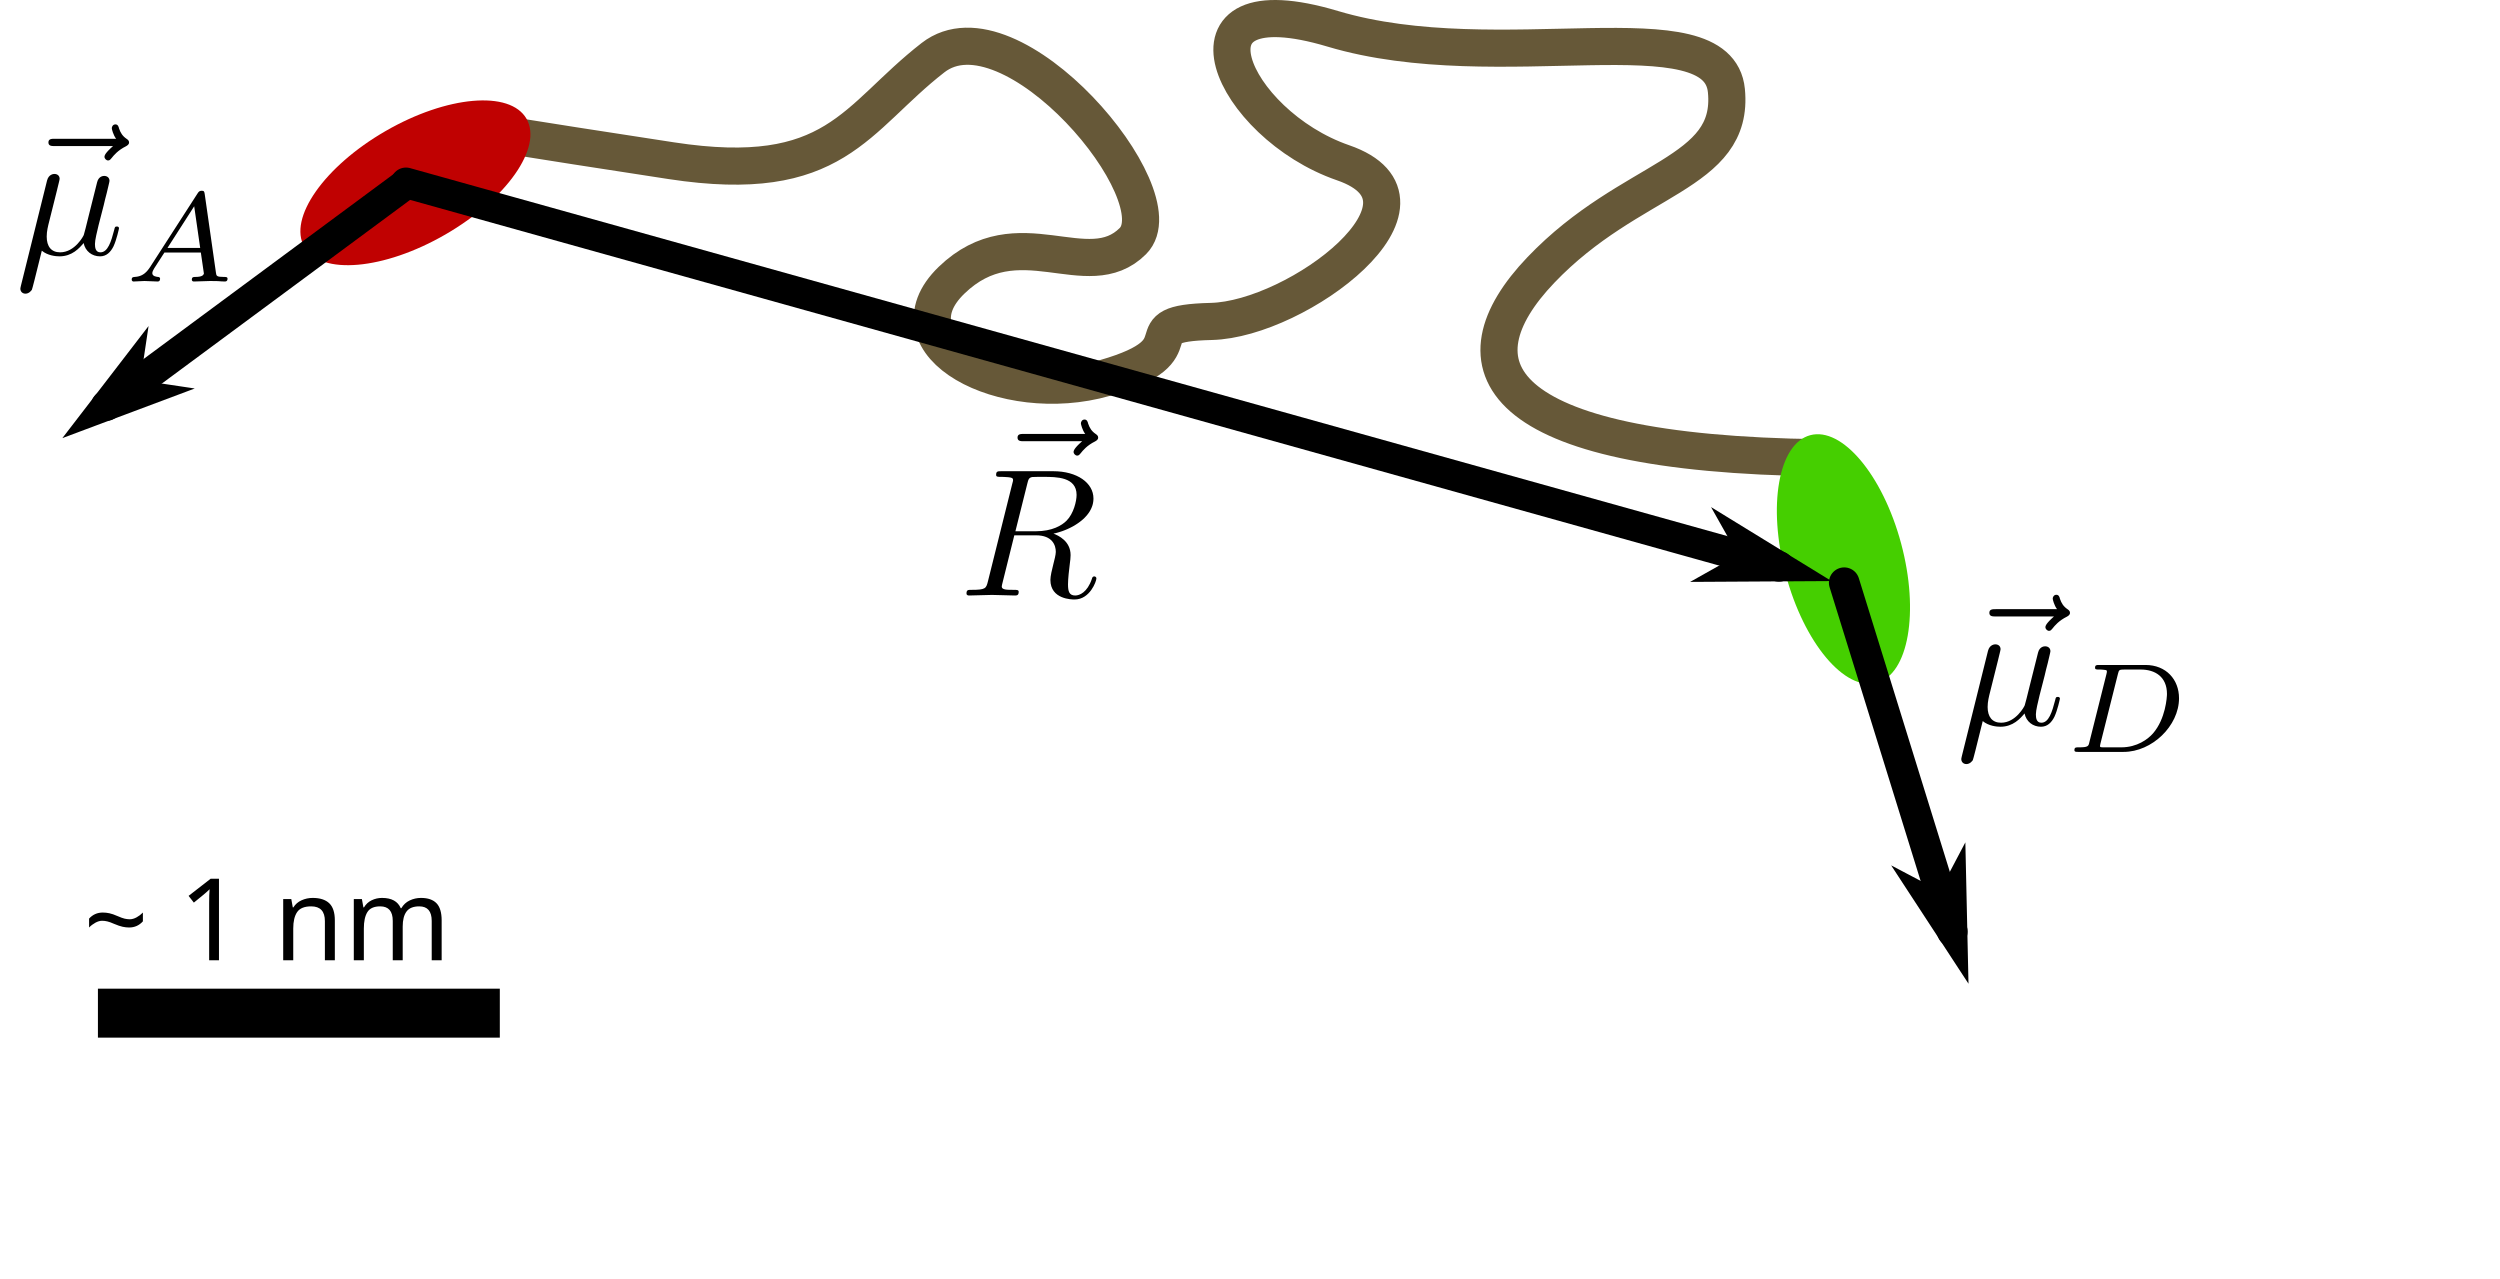
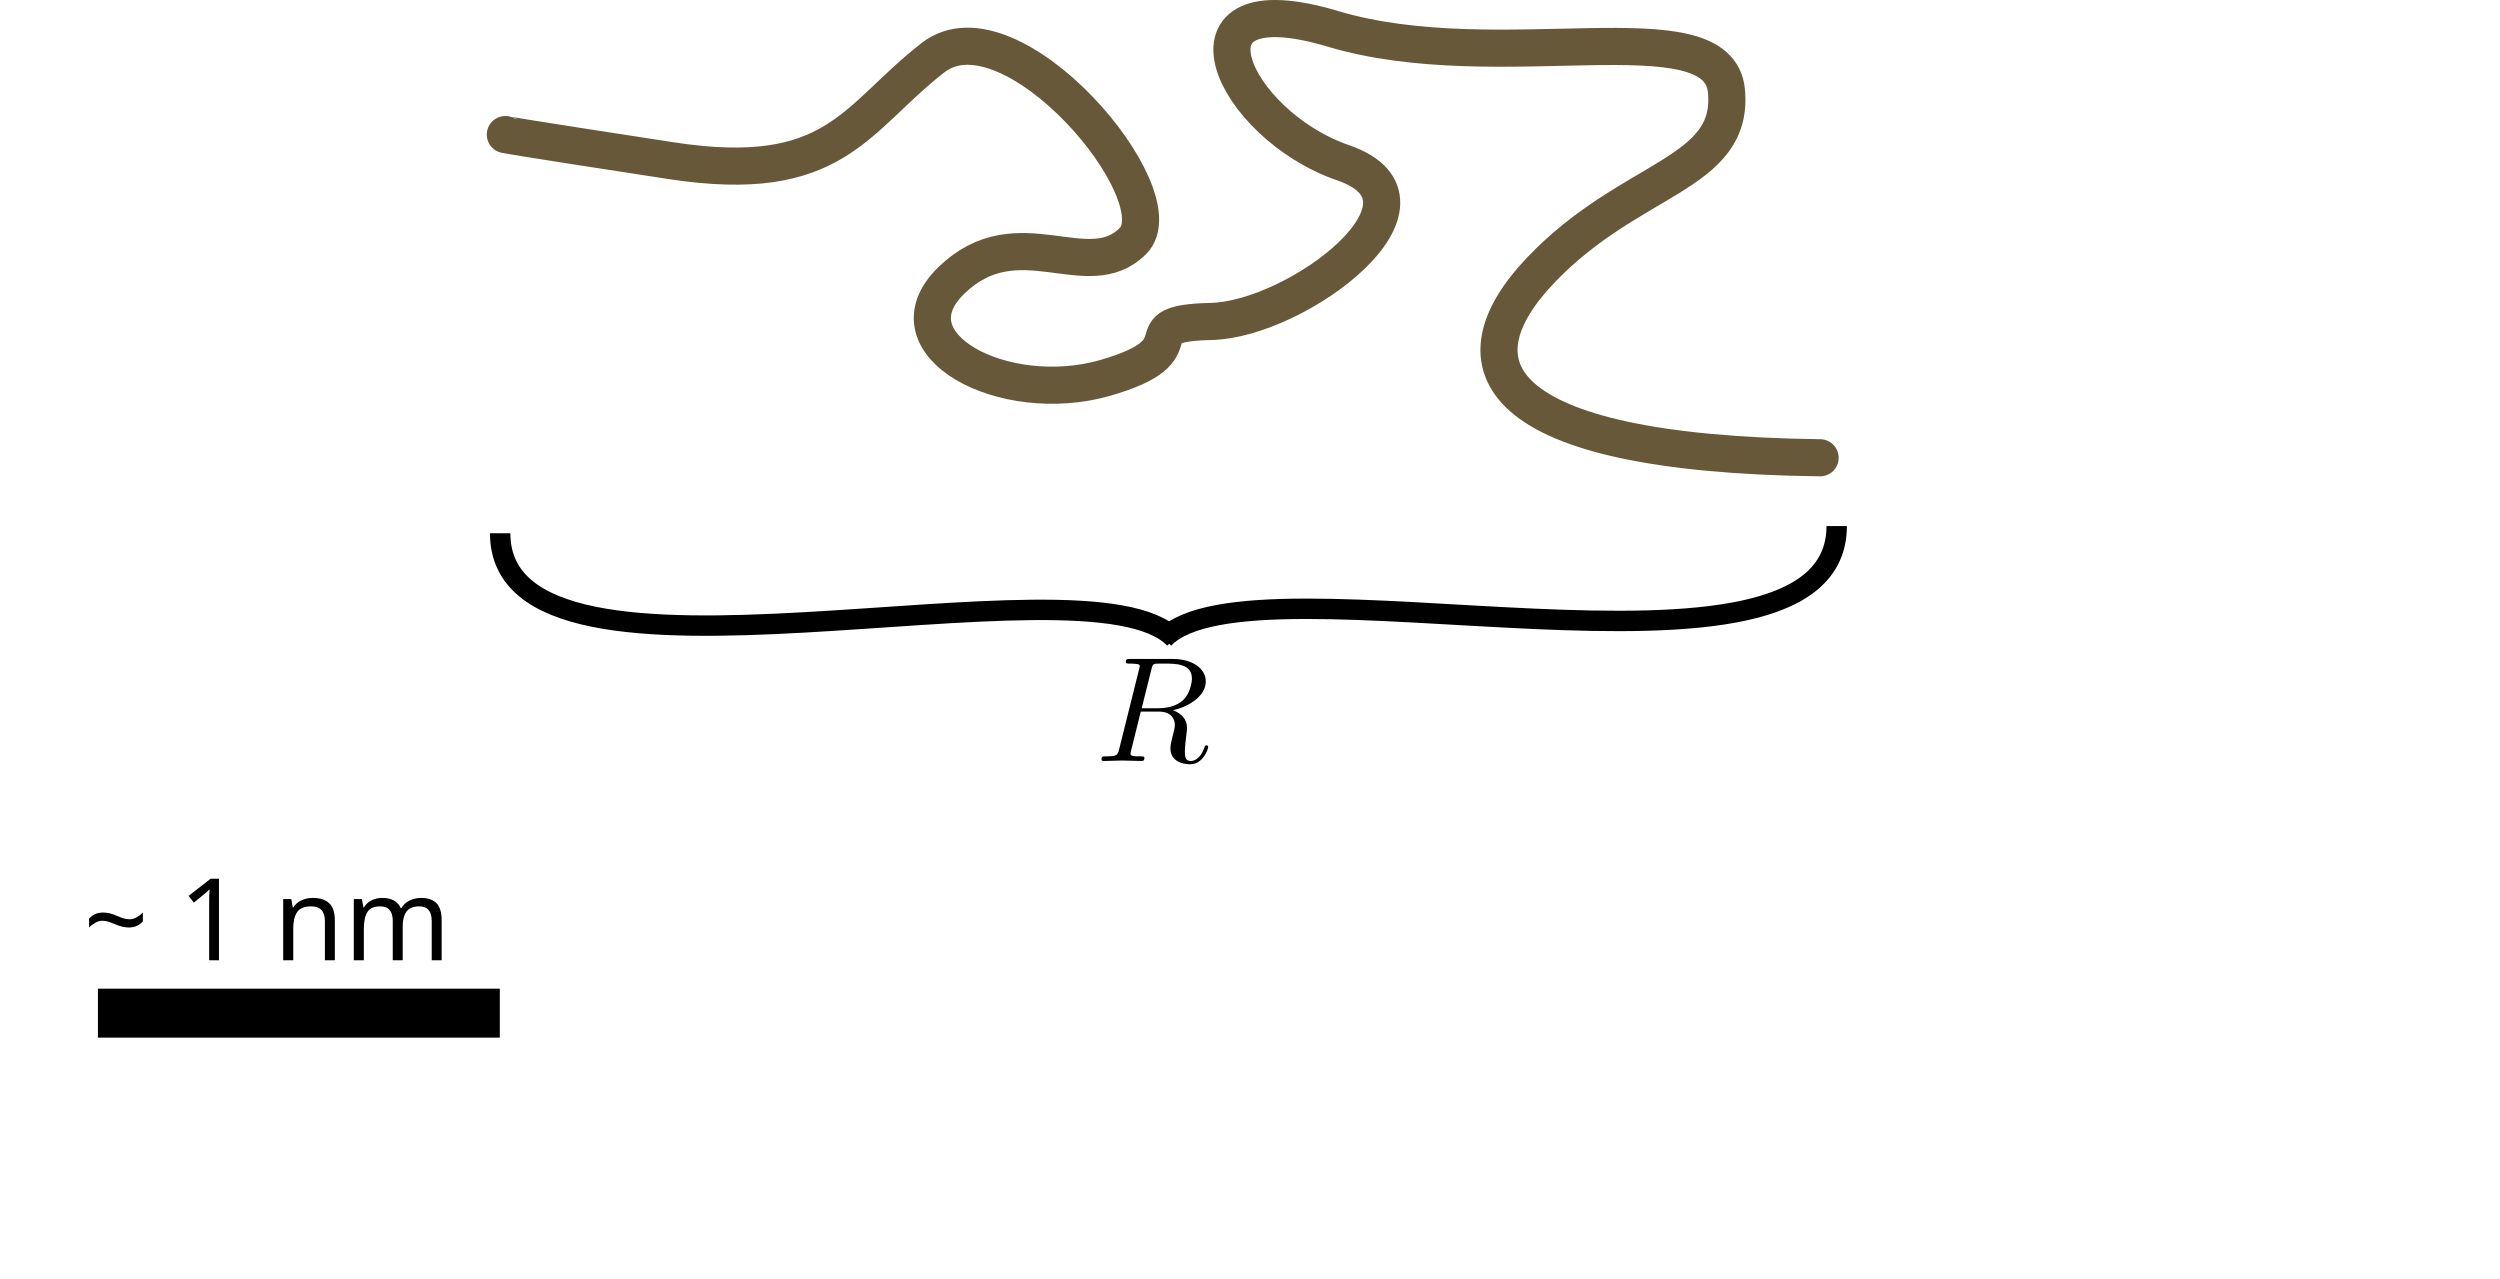
<svg xmlns="http://www.w3.org/2000/svg" width="1225.461" height="626.631" id="svg4258" version="1.1">
  <defs id="defs4260">
    <marker orient="auto" refY="0" refX="0" id="Arrow1Send" style="overflow:visible">
      <path id="path3798" d="M 0,0 5,-5 -12.5,0 5,5 0,0 z" style="fill-rule:evenodd;stroke:#000000;stroke-width:1pt" transform="matrix(-0.2,0,0,-0.2,-1.2,0)" />
    </marker>
    <marker orient="auto" refY="0" refX="0" id="Arrow1Lend" style="overflow:visible">
      <path id="path3786" d="M 0,0 5,-5 -12.5,0 5,5 0,0 z" style="fill-rule:evenodd;stroke:#000000;stroke-width:1pt" transform="matrix(-0.8,0,0,-0.8,-10,0)" />
    </marker>
    <marker style="overflow:visible" id="Arrow1Mend" refX="0" refY="0" orient="auto">
      <path transform="matrix(-0.4,0,0,-0.4,-4,0)" style="fill-rule:evenodd;stroke:#000000;stroke-width:1pt;marker-start:none" d="M 0,0 5,-5 -12.5,0 5,5 0,0 z" id="path6838" />
    </marker>
  </defs>
  <g style="display:inline" id="layer1" transform="translate(185.625,-155.3231)">
    <path style="fill:none;stroke:#665838;stroke-width:18.2;stroke-linecap:round;stroke-linejoin:miter;stroke-miterlimit:4;stroke-opacity:1;stroke-dasharray:none" d="m 62.087,221.288 c 0,0 0.767,0.463 81.344,12.81 80.577,12.347 90.001,-20.76 128.289,-50.508 38.288,-29.748 120.225,67.63 97.985,89.904 -22.24,22.274 -56.388,-12.235 -88.893,19.193 -32.505,31.428 25.655,62.066 75.152,47.924 49.497,-14.142 9.701,-26.711 52.127,-27.721 42.426,-1.01 119.272,-58.93 64.65,-77.782 -54.622,-18.851 -86.58,-90.029 -5.051,-65.66 81.529,24.369 188.899,-11.112 192.939,30.305 4.041,41.416 -46.739,41.665 -90.914,87.883 -44.175,46.218 -25.219,90.079 136.843,92.08" id="path4266" />
  </g>
-   <g transform="translate(4e-6,1.700115e-5)" style="display:none" id="layer7">
-     <g transform="translate(12,0)" id="g7919">
+   <g transform="translate(4e-6,1.700115e-5)" style="display:inline" id="layer7">
+     <g transform="translate(38,0)" id="g7919">
      <path id="path5209" d="M 537.755,313.032 C 494.72,267.882 207.182,354.202 207.182,261.413" style="fill:none;stroke:#000000;stroke-width:10;stroke-linecap:butt;stroke-linejoin:miter;stroke-miterlimit:4;stroke-opacity:1;stroke-dasharray:none" />
      <path style="fill:none;stroke:#000000;stroke-width:10;stroke-linecap:butt;stroke-linejoin:miter;stroke-miterlimit:4;stroke-opacity:1;stroke-dasharray:none" d="m 532.451,313.032 c 43.034,-45.15 329.865,37.634 329.865,-55.154" id="path5211" />
    </g>
-     <g id="g3048" transform="matrix(2.113268,0,0,2.113268,-22.6045,-788.4742)">
+     <g id="g3048" transform="matrix(2.113268,0,0,2.113268,5.3955,-786.4742)">
      <g word-spacing="normal" letter-spacing="normal" font-size-adjust="none" font-stretch="normal" font-weight="normal" font-variant="normal" font-style="normal" stroke-miterlimit="10.433" xml:space="preserve" transform="matrix(0.6955803,0,0,-0.6955803,-65.32372,831.2229)" id="g3050" style="font-style:normal;font-variant:normal;font-weight:normal;font-stretch:normal;letter-spacing:normal;word-spacing:normal;text-anchor:start;fill:none;stroke:#000000;stroke-linecap:butt;stroke-linejoin:miter;stroke-miterlimit:10.433;stroke-opacity:1;stroke-dasharray:none;stroke-dashoffset:0">
        <path id="path3052" d="m 481.38,423.14 0.47,0.11 0.48,0.12 0.48,0.14 0.48,0.15 0.49,0.16 0.48,0.18 0.48,0.19 0.47,0.2 0.47,0.22 0.47,0.23 0.46,0.24 0.45,0.25 0.43,0.27 0.43,0.28 0.42,0.29 0.4,0.3 0.39,0.31 0.37,0.32 0.36,0.34 0.33,0.35 0.32,0.35 0.29,0.37 0.28,0.38 0.25,0.39 0.22,0.4 0.2,0.41 0.17,0.42 0.15,0.43 0.11,0.44 0.08,0.45 0.05,0.46 0.02,0.47 c 0,4.28 -4.48,7.47 -11,7.47 h -14.2 c -1,0 -1.45,0 -1.45,-1 0,-0.55 0.45,-0.55 1.4,-0.55 0.1,0 1.05,0 1.89,-0.09 0.89,-0.11 1.35,-0.16 1.35,-0.8 0,-0.2 -0.05,-0.36 -0.21,-0.95 l -6.67,-26.75 c -0.5,-1.95 -0.59,-2.34 -4.53,-2.34 -0.91,0 -1.34,0 -1.34,-1 0,-0.55 0.59,-0.55 0.68,-0.55 1.41,0 4.89,0.16 6.29,0.16 1.39,0 4.93,-0.16 6.32,-0.16 0.41,0 1,0 1,1 0,0.55 -0.45,0.55 -1.39,0.55 -1.84,0 -3.25,0 -3.25,0.89 0,0.29 0.11,0.54 0.16,0.84 l 3.28,13.2 h 5.94 l -0.05,1.11 h -5.59 l 3.25,13 c 0.29,1.19 0.43,1.69 1.39,1.85 0.45,0.04 2.04,0.04 3.03,0.04 3.55,0 9.08,0 9.08,-4.93 0,-1.69 -0.8,-5.13 -2.75,-7.07 -1.28,-1.29 -3.92,-2.89 -8.41,-2.89 l 0.05,-1.11 c 4.53,0 5.42,-2.78 5.42,-4.53 0,-0.75 -0.39,-2.28 -0.69,-3.44 -0.36,-1.39 -0.79,-3.23 -0.79,-4.23 0,-5.37 5.96,-5.37 6.62,-5.37 4.23,0 5.97,5.03 5.97,5.73 0,0.59 -0.55,0.59 -0.59,0.59 -0.46,0 -0.55,-0.36 -0.65,-0.7 -1.25,-3.69 -3.39,-4.53 -4.54,-4.53 -1.64,0 -1.99,1.09 -1.99,3.05 0,1.53 0.3,4.07 0.5,5.67 0.1,0.7 0.21,1.64 0.21,2.34 0,3.83 -3.35,5.38 -4.69,5.88 z" style="fill:#000000;stroke-width:0" />
      </g>
    </g>
  </g>
  <g transform="translate(238.612,1.020069e-5)" style="display:none" id="layer9">
    <text id="text5799" y="427.362" x="755" style="font-size:20px;font-style:normal;font-variant:normal;font-weight:normal;font-stretch:normal;text-align:start;line-height:125%;letter-spacing:0px;word-spacing:0px;writing-mode:lr-tb;text-anchor:start;fill:#000000;fill-opacity:1;stroke:none;display:inline;font-family:Sans;-inkscape-font-specification:Sans" xml:space="preserve" transform="translate(-52.98704,-155.3231)">
      <tspan id="tspan5803" style="font-size:48px;fill:#000000;fill-opacity:1" y="427.362" x="755">Fluorophore</tspan>
    </text>
  </g>
  <g transform="translate(4e-6,1.700115e-5)" id="layer6" style="display:none">
    <text transform="translate(185.625,-155.3231)" xml:space="preserve" style="font-size:20px;font-style:normal;font-variant:normal;font-weight:normal;font-stretch:normal;text-align:start;line-height:125%;letter-spacing:0px;word-spacing:0px;writing-mode:lr-tb;text-anchor:start;fill:#000000;fill-opacity:1;stroke:none;font-family:Sans;-inkscape-font-specification:Sans" x="-112.461" y="450.435" id="text4828">
      <tspan id="tspan4830" x="-112.461" y="450.435" style="font-size:48px;fill:#000000;fill-opacity:1">Molecule of interest</tspan>
    </text>
    <path style="fill:none;stroke:#000000;stroke-width:10;stroke-linecap:butt;stroke-linejoin:miter;stroke-miterlimit:4;stroke-opacity:1;stroke-dasharray:none;marker-end:url(#Arrow1Send)" d="m 562.857,282.627 c 35.2,-15.729 75.899,11.646 168.453,-62.236" id="path4832" transform="translate(0,3.40023e-6)" />
  </g>
  <g id="layer4" transform="translate(185.625,-155.3231)" style="display:none">
    <text id="text4789" y="204.362" x="-186" style="font-size:20px;font-style:normal;font-variant:normal;font-weight:normal;font-stretch:normal;text-align:start;line-height:125%;letter-spacing:0px;word-spacing:0px;writing-mode:lr-tb;text-anchor:start;fill:#000000;fill-opacity:1;stroke:none;font-family:Sans;-inkscape-font-specification:Sans" xml:space="preserve">
      <tspan style="font-size:48px;fill:#000000;fill-opacity:1" y="204.362" x="-186" id="tspan4791">Acceptor</tspan>
    </text>
  </g>
  <g style="display:none" id="layer15">
    <path style="color:#000000;fill:#c00101;fill-opacity:1;fill-rule:nonzero;stroke:none;stroke-width:18.2;marker:none;visibility:visible;display:inline;overflow:visible;enable-background:accumulate" id="path7924" d="m 853.6,229.866 -10.329,-2.208 8.324,-6.502 -7.059,-7.857 10.556,-0.367 L 854,202.426 l 8.756,5.908 5.292,-9.142 3.611,9.926 9.654,-4.285 -2.913,10.153 10.329,2.208 -8.324,6.502 7.059,7.857 -10.556,0.367 1.092,10.506 -8.756,-5.908 -5.292,9.142 -3.611,-9.926 -9.654,4.285 z" transform="matrix(4.271073,0,0,4.271073,-3503.588,-857.9397)" />
  </g>
-   <g id="layer3" transform="translate(185.625,-155.3231)" style="display:inline">
-     <path style="color:#000000;fill:#c00101;fill-opacity:1;fill-rule:nonzero;stroke:none;stroke-width:18.2;marker:none;visibility:visible;display:inline;overflow:visible;enable-background:accumulate" id="path4776" d="m 99.286,285.219 c 0,34.715 -13.112,62.857 -29.286,62.857 -16.174,0 -29.286,-28.142 -29.286,-62.857 0,-34.715 13.112,-62.857 29.286,-62.857 16.174,0 29.286,28.142 29.286,62.857 z" transform="matrix(0.5,0.8660254,-0.8660254,0.5,230.0072,41.70217)" />
+   <g id="layer3" transform="translate(185.625,-155.3231)" style="display:none">
+     <path style="color:#000000;fill:#c00101;fill-opacity:1;fill-rule:nonzero;stroke:none;stroke-width:18.2;marker:none;visibility:visible;display:inline;overflow:visible;enable-background:accumulate" id="path4776" d="m 99.286,285.219 a 29.286,62.857 0 1 1 -58.571,0 29.286,62.857 0 1 1 58.571,0 z" transform="matrix(0.5,0.8660254,-0.8660254,0.5,230.0072,41.70217)" />
  </g>
  <g style="display:none" transform="translate(0,6.8004599e-6)" id="layer13">
    <path id="path7852" title="t sin(7*t)" d="m 206.076,133.763 c 2.252,2.996 -2.019,23.872 5.654,21.596 7.673,-2.276 15.419,-4.632 19.405,-2.827 3.985,1.804 4.111,7.88 3.06,15.257 -1.051,7.377 -2.592,15.297 -0.501,19.197 2.092,3.9 7.99,3.587 15.459,1.538 7.468,-2.049 15.84,-5.101 20.747,-4.314 4.908,0.784 6.107,5.672 5.361,12.712 -0.746,7.04 -2.796,15.523 -1.594,20.407 1.202,4.884 5.973,5.82 13.04,4.216 7.067,-1.606 15.825,-5.081 21.579,-5.234 5.754,-0.152 8.122,3.442 7.87,9.936 -0.253,6.494 -2.563,15.265 -2.154,21.026 0.409,5.763 3.981,8.023 10.47,7.058 6.488,-0.965 15.376,-4.585 21.86,-5.545 6.484,-0.96 10.065,1.291 10.47,7.058 0.404,5.766 -1.905,14.536 -2.154,21.026 -0.249,6.489 2.11,10.094 7.87,9.935 5.758,-0.161 14.515,-3.632 21.579,-5.233 7.064,-1.602 11.843,-0.675 13.04,4.214 1.196,4.891 -0.851,13.37 -1.594,20.407 -0.743,7.037 0.447,11.932 5.361,12.712 4.914,0.775 13.281,-2.267 20.747,-4.314 7.466,-2.047 13.373,-2.369 15.459,1.538 2.085,3.907 0.548,11.822 -0.501,19.198 -1.05,7.376 -0.932,13.46 3.06,15.257 3.992,1.797 11.732,-0.553 19.405,-2.828 7.672,-2.273 14.584,-3.709 17.614,-0.846 3.03,2.862 2.229,9.963 1.075,17.453 l 0,0 -9.009,12.121 45.172,20.604 -22.96,-44.742 -13.203,12.017" style="fill:none;stroke:#c00101;stroke-width:6.135;stroke-miterlimit:4;stroke-opacity:1;stroke-dasharray:none;marker-end:none;display:inline" />
  </g>
  <g transform="translate(0,6.8004599e-6)" style="display:none" id="layer12">
    <path id="path7852-3" title="t sin(7*t)" d="m 783.328,309.406 c -3.327,-1.726 -8.517,-22.393 -14.448,-17.018 -5.931,5.374 -11.893,10.852 -16.267,10.951 -4.374,0.099 -7.118,-5.323 -9.365,-12.428 -2.247,-7.105 -4.287,-14.911 -7.861,-17.521 -3.574,-2.61 -8.756,0.226 -14.6,5.307 -5.844,5.081 -12.069,11.457 -16.833,12.872 -4.764,1.419 -7.961,-2.468 -10.337,-9.137 -2.376,-6.669 -4.201,-15.203 -7.4,-19.085 -3.199,-3.882 -7.904,-2.66 -13.579,1.847 -5.675,4.508 -12.064,11.433 -17.184,14.062 -5.121,2.629 -8.812,0.415 -11.396,-5.548 -2.584,-5.963 -4.299,-14.87 -7.163,-19.885 -2.864,-5.018 -7.063,-5.508 -12.494,-1.829 -5.431,3.679 -11.875,10.791 -17.303,14.464 -5.429,3.673 -9.632,3.195 -12.494,-1.829 -2.861,-5.022 -4.577,-13.927 -7.163,-19.885 -2.586,-5.957 -6.273,-8.185 -11.396,-5.547 -5.121,2.638 -11.511,9.559 -17.185,14.061 -5.673,4.502 -10.383,5.737 -13.579,1.848 -3.196,-3.89 -5.023,-12.42 -7.4,-19.085 -2.377,-6.665 -5.57,-10.562 -10.337,-9.137 -4.765,1.429 -10.99,7.795 -16.833,12.873 -5.843,5.078 -11.029,7.926 -14.6,5.307 -3.571,-2.619 -5.613,-10.418 -7.862,-17.521 -2.248,-7.103 -4.988,-12.536 -9.365,-12.428 -4.377,0.109 -10.336,5.579 -16.266,10.952 -5.931,5.371 -11.54,9.658 -15.51,8.39 -3.97,-1.268 -6.324,-8.015 -8.527,-15.266 l 0,0 2.872,-14.826 -49.639,0.988 40.07,30.387 6.697,-16.549" style="fill:none;stroke:#dbba00;stroke-width:6.135;stroke-miterlimit:4;stroke-opacity:1;stroke-dasharray:none;marker-end:none;display:inline" />
  </g>
  <g transform="translate(238.612,1.020069e-5)" style="display:none" id="layer8">
    <path id="path10566-5" title="t sin(7*t)" d="m 363.915,591.359 c 1.708,-3.336 -6.058,-23.179 1.891,-22.244 7.949,0.935 15.983,1.937 19.603,-0.521 3.62,-2.457 2.708,-8.465 0.415,-15.555 -2.293,-7.09 -5.161,-14.632 -3.765,-18.831 1.396,-4.2 7.262,-4.897 14.97,-4.15 7.708,0.747 16.478,2.328 21.179,0.715 4.703,-1.609 5.051,-6.63 3.116,-13.439 -1.935,-6.81 -5.401,-14.82 -5.048,-19.837 0.353,-5.017 4.893,-6.753 12.131,-6.376 7.237,0.378 16.459,2.31 22.155,1.481 5.696,-0.831 7.417,-4.775 6.061,-11.132 -1.356,-6.356 -5.127,-14.605 -5.705,-20.352 -0.579,-5.749 2.556,-8.584 9.114,-8.739 6.558,-0.155 15.933,1.898 22.485,1.739 6.553,-0.159 9.698,-2.988 9.114,-8.739 -0.584,-5.751 -4.354,-13.999 -5.705,-20.352 -1.351,-6.352 0.359,-10.306 6.062,-11.131 5.701,-0.823 14.922,1.105 22.155,1.48 7.233,0.375 11.785,-1.353 12.131,-6.375 0.345,-5.023 -3.117,-13.03 -5.048,-19.837 -1.931,-6.807 -1.593,-11.834 3.116,-13.44 4.71,-1.601 13.473,-0.029 21.179,0.716 7.706,0.745 13.581,0.055 14.97,-4.15 1.389,-4.205 -1.474,-11.742 -3.765,-18.832 -2.291,-7.089 -3.212,-13.104 0.415,-15.555 3.628,-2.451 11.655,-1.454 19.603,-0.52 7.947,0.933 15.003,1.169 17.5,-2.168 2.497,-3.337 0.499,-10.197 -1.914,-17.381 l 0,0 -10.942,-10.408 41,-28 -15,48 -15.058,-9.592" style="fill:none;stroke:#58b534;stroke-width:6.135;stroke-miterlimit:4;stroke-opacity:1;stroke-dasharray:none;marker-end:none" />
  </g>
  <g transform="translate(0,6.8004599e-6)" style="display:none" id="layer14">
    <path style="fill:none;stroke:#58b534;stroke-width:6.135;stroke-miterlimit:4;stroke-opacity:1;stroke-dasharray:none;marker-end:none;display:inline" d="m 892.027,328.968 c -3.103,2.102 -23.745,-3.185 -21.847,4.591 1.898,7.775 3.872,15.627 1.875,19.52 -1.997,3.892 -8.072,3.721 -15.389,2.31 -7.317,-1.411 -15.152,-3.338 -19.15,-1.439 -3.998,1.898 -3.974,7.805 -2.293,15.365 1.682,7.56 4.32,16.071 3.293,20.934 -1.023,4.864 -5.964,5.822 -12.959,4.733 -6.995,-1.09 -15.368,-3.553 -20.305,-2.591 -4.937,0.962 -6.106,5.681 -4.848,12.818 1.258,7.137 4.301,16.054 4.172,21.809 -0.13,5.754 -3.835,7.944 -10.309,7.374 -6.474,-0.571 -15.121,-3.307 -20.896,-3.18 -5.776,0.127 -8.209,3.584 -7.562,10.112 0.646,6.528 3.827,15.582 4.469,22.105 0.642,6.523 -1.782,9.99 -7.562,10.112 -5.779,0.122 -14.425,-2.614 -20.896,-3.18 -6.469,-0.566 -10.185,1.614 -10.308,7.374 -0.121,5.759 2.917,14.675 4.171,21.809 1.254,7.133 0.095,11.862 -4.847,12.818 -4.943,0.955 -13.313,-1.504 -20.305,-2.591 -6.992,-1.086 -11.94,-0.137 -12.959,4.732 -1.015,4.87 1.615,13.376 3.294,20.934 1.679,7.557 1.712,13.473 -2.293,15.365 -4.004,1.891 -11.834,-0.031 -19.15,-1.439 -7.315,-1.409 -13.398,-1.59 -15.389,2.31 -1.99,3.899 -0.021,11.745 1.876,19.52 1.895,7.774 2.991,14.748 -0.017,17.634 -3.007,2.886 -10.06,1.739 -17.485,0.22 l 0,0 -11.665,-9.591 -22.789,44.109 45.812,-20.743 -11.357,-13.775" title="t sin(7*t)" id="path7849" />
  </g>
  <g id="layer5" style="display:none" transform="translate(185.625,-155.3231)">
    <text xml:space="preserve" style="font-size:20px;font-style:normal;font-variant:normal;font-weight:normal;font-stretch:normal;text-align:start;line-height:125%;letter-spacing:0px;word-spacing:0px;writing-mode:lr-tb;text-anchor:start;fill:#000000;fill-opacity:1;stroke:none;font-family:Sans;-inkscape-font-specification:Sans" x="743" y="357.362" id="text4785">
      <tspan x="743" y="357.362" style="font-size:48px;fill:#000000;fill-opacity:1" id="tspan4826">Donor</tspan>
    </text>
  </g>
-   <g id="layer2" transform="translate(185.625,-155.3231)" style="display:inline">
-     <path transform="matrix(0.9659258,-0.258819,0.258819,0.9659258,576.565,171.9788)" d="m 99.286,285.219 c 0,34.715 -13.112,62.857 -29.286,62.857 -16.174,0 -29.286,-28.142 -29.286,-62.857 0,-34.715 13.112,-62.857 29.286,-62.857 16.174,0 29.286,28.142 29.286,62.857 z" id="path4778" style="color:#000000;fill:#45cf00;fill-opacity:1;fill-rule:nonzero;stroke:none;stroke-width:18.2;marker:none;visibility:visible;display:inline;overflow:visible;enable-background:accumulate" />
+   <g id="layer2" transform="translate(185.625,-155.3231)" style="display:none">
+     <path transform="matrix(0.9659258,-0.258819,0.258819,0.9659258,576.565,171.9788)" d="m 99.286,285.219 a 29.286,62.857 0 1 1 -58.571,0 29.286,62.857 0 1 1 58.571,0 z" id="path4778" style="color:#000000;fill:#45cf00;fill-opacity:1;fill-rule:nonzero;stroke:none;stroke-width:18.2;marker:none;visibility:visible;display:inline;overflow:visible;enable-background:accumulate" />
  </g>
  <g transform="translate(0,6.8004599e-6)" style="display:none" id="layer10">
    <path transform="matrix(4.271073,0,0,4.271073,-2811.454,-665.706)" d="m 853.6,229.866 -10.329,-2.208 8.324,-6.502 -7.059,-7.857 10.556,-0.367 L 854,202.426 l 8.756,5.908 5.292,-9.142 3.611,9.926 9.654,-4.285 -2.913,10.153 10.329,2.208 -8.324,6.502 7.059,7.857 -10.556,0.367 1.092,10.506 -8.756,-5.908 -5.292,9.142 -3.611,-9.926 -9.654,4.285 z" id="path6397" style="color:#000000;fill:#45cf00;fill-opacity:1;fill-rule:nonzero;stroke:none;stroke-width:18.2;marker:none;visibility:visible;display:inline;overflow:visible;enable-background:accumulate" />
  </g>
  <g transform="translate(0,6.8004599e-6)" style="display:inline" id="layer11">
    <text id="text6402" y="470.723" x="40.87" style="font-size:20px;font-style:normal;font-variant:normal;font-weight:normal;font-stretch:normal;text-align:start;line-height:125%;letter-spacing:0px;word-spacing:0px;writing-mode:lr-tb;text-anchor:start;fill:#000000;fill-opacity:1;stroke:none;font-family:Sans;-inkscape-font-specification:Sans" xml:space="preserve">
      <tspan style="font-size:56px" y="470.723" x="40.87" id="tspan6404">~ 1 nm</tspan>
    </text>
    <rect y="484.631" x="48" height="24" width="197" id="rect4605" style="color:#000000;fill:#000000;fill-opacity:1;fill-rule:nonzero;stroke:none;stroke-width:5;marker:none;visibility:visible;display:inline;overflow:visible;enable-background:accumulate" />
  </g>
-   <g id="layer17">
+   <g id="layer17" style="display:none">
    <path style="fill:none;stroke:#000000;stroke-width:15;stroke-linecap:round;stroke-linejoin:miter;stroke-miterlimit:4;stroke-opacity:1;stroke-dasharray:none;marker-end:url(#Arrow1Send)" d="M 199,89.631 872,277.631" id="path3142" />
    <path id="path4419" d="m 904,285.631 53,171" style="fill:none;stroke:#000000;stroke-width:15;stroke-linecap:round;stroke-linejoin:miter;stroke-miterlimit:4;stroke-opacity:1;stroke-dasharray:none;marker-end:url(#Arrow1Send)" />
    <g transform="matrix(2,0,0,2,-494.9356,-986.2696)" id="g4666">
      <g style="font-style:normal;font-variant:normal;font-weight:normal;font-stretch:normal;letter-spacing:normal;word-spacing:normal;text-anchor:start;fill:none;stroke:#000000;stroke-linecap:butt;stroke-linejoin:miter;stroke-miterlimit:10.433;stroke-opacity:1;stroke-dasharray:none;stroke-dashoffset:0" word-spacing="normal" letter-spacing="normal" font-size-adjust="none" font-stretch="normal" font-weight="normal" font-variant="normal" font-style="normal" stroke-miterlimit="10.433" xml:space="preserve" transform="matrix(0.8951869,0,0,-0.8951869,-156.6577,919.0957)" id="g4668">
        <path style="fill:#000000;stroke-width:0" id="path4670" d="m 482.39,435.84 -0.07,-0.06 -0.07,-0.07 -0.08,-0.07 -0.08,-0.07 -0.08,-0.08 -0.09,-0.08 -0.09,-0.09 -0.1,-0.08 -0.09,-0.09 -0.1,-0.1 -0.19,-0.19 -0.2,-0.19 -0.19,-0.21 -0.09,-0.1 -0.09,-0.1 -0.09,-0.1 -0.08,-0.11 -0.08,-0.1 -0.08,-0.1 -0.07,-0.1 -0.06,-0.1 -0.06,-0.1 -0.06,-0.1 -0.04,-0.1 -0.04,-0.09 -0.03,-0.09 -0.02,-0.1 -0.02,-0.08 0,-0.09 c 0,-0.5 0.5,-1 1,-1 0.45,0 0.7,0.36 0.95,0.66 0.59,0.75 1.73,2.14 3.94,3.23 0.34,0.21 0.84,0.46 0.84,1.05 0,0.5 -0.34,0.75 -0.7,1 -1.1,0.75 -1.64,1.64 -2.05,2.83 -0.09,0.45 -0.3,1.11 -0.98,1.11 -0.71,0 -1,-0.66 -1,-1.05 0,-0.25 0.39,-1.84 1.18,-2.89 h -16.78 c -0.84,0 -1.75,0 -1.75,-1 0,-1 0.91,-1 1.75,-1 z" />
        <path style="fill:#000000;stroke-width:0" id="path4672" d="m 467.03,423.68 0.03,0.1 0.02,0.11 0.03,0.11 0.02,0.11 0.03,0.12 0.03,0.12 0.06,0.24 0.06,0.25 0.06,0.25 0.06,0.24 0.06,0.25 0.03,0.11 0.03,0.12 0.02,0.11 0.03,0.11 0.02,0.1 0.03,0.1 0.02,0.1 0.02,0.08 0.01,0.09 0.02,0.07 0.01,0.07 0.01,0.07 0.01,0.05 0.01,0.05 0,0.03 0.01,0.02 0,0.01 c 0,0.84 -0.6,1.34 -1.44,1.34 -0.16,0 -1.55,-0.04 -2,-1.78 l -7.17,-28.86 c -0.14,-0.59 -0.14,-0.68 -0.14,-0.79 0,-0.74 0.54,-1.35 1.39,-1.35 1.04,0 1.64,0.91 1.75,1.05 0.18,0.45 0.84,3.05 2.73,10.72 1.59,-1.34 3.83,-1.55 4.83,-1.55 3.48,0 5.44,2.24 6.62,3.64 0.46,-2.25 2.3,-3.64 4.49,-3.64 1.75,0 2.89,1.14 3.69,2.74 0.84,1.79 1.5,4.84 1.5,4.93 0,0.5 -0.46,0.5 -0.6,0.5 -0.5,0 -0.54,-0.2 -0.7,-0.9 -0.84,-3.24 -1.75,-6.17 -3.78,-6.17 -1.35,0 -1.5,1.29 -1.5,2.29 0,1.1 0.59,3.44 1,5.17 l 1.39,5.4 c 0.15,0.75 0.64,2.64 0.84,3.39 0.25,1.14 0.75,3.03 0.75,3.32 0,0.91 -0.7,1.35 -1.44,1.35 -0.25,0 -1.54,-0.05 -1.95,-1.74 l -2.34,-9.32 c -0.6,-2.49 -1.14,-4.58 -1.3,-5.08 -0.05,-0.25 -2.44,-4.78 -6.47,-4.78 -2.48,0 -3.69,1.64 -3.69,4.32 0,1.46 0.35,2.85 0.71,4.25 z" />
        <path style="fill:#000000;stroke-width:0" id="path4674" d="m 492.69,402.95 -0.11,-0.18 -0.12,-0.16 -0.11,-0.17 -0.11,-0.15 -0.12,-0.16 -0.11,-0.14 -0.11,-0.14 -0.12,-0.14 -0.11,-0.13 -0.12,-0.12 -0.12,-0.12 -0.12,-0.11 -0.12,-0.11 -0.12,-0.11 -0.13,-0.09 -0.13,-0.1 -0.13,-0.08 -0.13,-0.09 -0.14,-0.07 -0.13,-0.08 -0.15,-0.06 -0.14,-0.07 -0.15,-0.05 -0.15,-0.06 -0.16,-0.04 -0.16,-0.05 -0.17,-0.04 -0.17,-0.03 -0.17,-0.03 -0.18,-0.02 -0.19,-0.02 -0.19,-0.02 c -0.34,-0.03 -0.8,-0.03 -0.8,-0.73 0,-0.38 0.32,-0.52 0.49,-0.52 0.9,0 2.06,0.14 3,0.14 1.11,0 2.55,-0.14 3.59,-0.14 0.17,0 0.69,0 0.69,0.77 0,0.45 -0.45,0.48 -0.58,0.48 -0.28,0.05 -1.55,0.11 -1.55,1.05 0,0.42 0.36,1.01 0.54,1.33 l 2.78,4.31 h 9.97 l -0.18,1.26 h -8.95 l 7.31,11.4 1.64,-11.4 0.18,-1.26 0.84,-5.78 c -0.14,-0.35 -0.36,-0.91 -2.41,-0.91 -0.42,0 -0.9,0 -0.9,-0.76 0,-0.14 0.09,-0.49 0.54,-0.49 1.02,0 3.49,0.14 4.5,0.14 0.63,0 1.43,-0.03 2.07,-0.03 0.62,-0.05 1.36,-0.11 1.98,-0.11 0.45,0 0.69,0.28 0.69,0.74 0,0.51 -0.41,0.51 -0.97,0.51 -2.02,0 -2.09,0.28 -2.2,1.13 l -3.07,21.5 c -0.11,0.72 -0.17,0.97 -0.82,0.97 -0.68,0 -0.88,-0.32 -1.19,-0.8 z" />
      </g>
    </g>
    <g transform="matrix(2,0,0,2,456.4774,-755.6909)" id="g4802">
      <g style="font-style:normal;font-variant:normal;font-weight:normal;font-stretch:normal;letter-spacing:normal;word-spacing:normal;text-anchor:start;fill:none;stroke:#000000;stroke-linecap:butt;stroke-linejoin:miter;stroke-miterlimit:10.433;stroke-opacity:1;stroke-dasharray:none;stroke-dashoffset:0" id="g4804" transform="matrix(0.8951869,0,0,-0.8951869,-156.6577,919.0957)" xml:space="preserve" stroke-miterlimit="10.433" font-style="normal" font-variant="normal" font-weight="normal" font-stretch="normal" font-size-adjust="none" letter-spacing="normal" word-spacing="normal">
        <path style="fill:#000000;stroke-width:0" d="m 482.39,435.84 -0.07,-0.06 -0.07,-0.07 -0.08,-0.07 -0.08,-0.07 -0.08,-0.08 -0.09,-0.08 -0.09,-0.09 -0.1,-0.08 -0.09,-0.09 -0.1,-0.1 -0.19,-0.19 -0.2,-0.19 -0.19,-0.21 -0.09,-0.1 -0.09,-0.1 -0.09,-0.1 -0.08,-0.11 -0.08,-0.1 -0.08,-0.1 -0.07,-0.1 -0.06,-0.1 -0.06,-0.1 -0.06,-0.1 -0.04,-0.1 -0.04,-0.09 -0.03,-0.09 -0.02,-0.1 -0.02,-0.08 0,-0.09 c 0,-0.5 0.5,-1 1,-1 0.45,0 0.7,0.36 0.95,0.66 0.59,0.75 1.73,2.14 3.94,3.23 0.34,0.21 0.84,0.46 0.84,1.05 0,0.5 -0.34,0.75 -0.7,1 -1.1,0.75 -1.64,1.64 -2.05,2.83 -0.09,0.45 -0.3,1.11 -0.98,1.11 -0.71,0 -1,-0.66 -1,-1.05 0,-0.25 0.39,-1.84 1.18,-2.89 h -16.78 c -0.84,0 -1.75,0 -1.75,-1 0,-1 0.91,-1 1.75,-1 z" id="path4806" />
        <path style="fill:#000000;stroke-width:0" d="m 467.03,423.68 0.03,0.1 0.02,0.11 0.03,0.11 0.02,0.11 0.03,0.12 0.03,0.12 0.06,0.24 0.06,0.25 0.06,0.25 0.06,0.24 0.06,0.25 0.03,0.11 0.03,0.12 0.02,0.11 0.03,0.11 0.02,0.1 0.03,0.1 0.02,0.1 0.02,0.08 0.01,0.09 0.02,0.07 0.01,0.07 0.01,0.07 0.01,0.05 0.01,0.05 0,0.03 0.01,0.02 0,0.01 c 0,0.84 -0.6,1.34 -1.44,1.34 -0.16,0 -1.55,-0.04 -2,-1.78 l -7.17,-28.86 c -0.14,-0.59 -0.14,-0.68 -0.14,-0.79 0,-0.74 0.54,-1.35 1.39,-1.35 1.04,0 1.64,0.91 1.75,1.05 0.18,0.45 0.84,3.05 2.73,10.72 1.59,-1.34 3.83,-1.55 4.83,-1.55 3.48,0 5.44,2.24 6.62,3.64 0.46,-2.25 2.3,-3.64 4.49,-3.64 1.75,0 2.89,1.14 3.69,2.74 0.84,1.79 1.5,4.84 1.5,4.93 0,0.5 -0.46,0.5 -0.6,0.5 -0.5,0 -0.54,-0.2 -0.7,-0.9 -0.84,-3.24 -1.75,-6.17 -3.78,-6.17 -1.35,0 -1.5,1.29 -1.5,2.29 0,1.1 0.59,3.44 1,5.17 l 1.39,5.4 c 0.15,0.75 0.64,2.64 0.84,3.39 0.25,1.14 0.75,3.03 0.75,3.32 0,0.91 -0.7,1.35 -1.44,1.35 -0.25,0 -1.54,-0.05 -1.95,-1.74 l -2.34,-9.32 c -0.6,-2.49 -1.14,-4.58 -1.3,-5.08 -0.05,-0.25 -2.44,-4.78 -6.47,-4.78 -2.48,0 -3.69,1.64 -3.69,4.32 0,1.46 0.35,2.85 0.71,4.25 z" id="path4808" />
        <path style="fill:#000000;stroke-width:0" d="m 492.1,401.48 -0.03,-0.11 -0.02,-0.1 -0.02,-0.1 -0.03,-0.09 -0.02,-0.09 -0.03,-0.09 -0.03,-0.08 -0.03,-0.07 -0.03,-0.07 -0.04,-0.07 -0.04,-0.06 -0.05,-0.06 -0.05,-0.05 -0.06,-0.05 -0.06,-0.05 -0.07,-0.04 -0.08,-0.04 -0.09,-0.03 -0.09,-0.04 -0.1,-0.03 -0.06,-0.01 -0.05,-0.01 -0.06,-0.02 -0.06,-0.01 -0.07,-0.01 -0.06,-0.01 -0.07,-0.01 -0.08,-0.01 -0.07,0 -0.08,-0.01 -0.08,-0.01 -0.09,0 -0.08,-0.01 -0.09,-0.01 -0.1,0 -0.09,0 -0.1,-0.01 -0.11,0 -0.1,0 -0.12,0 -0.11,-0.01 -0.12,0 -0.12,0 -0.12,0 c -0.63,0 -1.05,0 -1.05,-0.76 0,-0.49 0.42,-0.49 1.05,-0.49 h 12.43 l -0.62,1.25 h -4.74 c -1.07,0 -1.11,0.05 -1.11,0.36 0,0.03 0,0.2 0.13,0.72 l 4.78,19.03 c 0.28,1.08 0.31,1.19 1.78,1.19 h 4.45 c 3.91,0 7.19,-1.95 7.19,-6.69 0,-0.81 -0.36,-6.83 -3.84,-10.81 -1.36,-1.56 -4.35,-3.8 -8.64,-3.8 l 0.62,-1.25 c 7.74,0 15.16,7.11 15.16,14.7 0,5.1 -3.52,9.1 -9.19,9.1 h -12.69 c -0.7,0 -1.11,0 -1.11,-0.77 0,-0.48 0.38,-0.48 1.15,-0.48 0.56,0 0.7,0 1.32,-0.08 0.71,-0.06 0.77,-0.14 0.77,-0.48 0,-0.07 0,-0.24 -0.14,-0.77 z" id="path4810" />
      </g>
    </g>
    <path style="fill:none;stroke:#000000;stroke-width:15;stroke-linecap:round;stroke-linejoin:miter;stroke-miterlimit:4;stroke-opacity:1;stroke-dasharray:none;marker-end:url(#Arrow1Send)" d="M 198.921,90.218 52.096,198.833" id="path4879" />
    <g id="g4947" transform="matrix(2,0,0,2,-32.14167,-819.0332)">
      <g word-spacing="normal" letter-spacing="normal" font-size-adjust="none" font-stretch="normal" font-weight="normal" font-variant="normal" font-style="normal" stroke-miterlimit="10.433" xml:space="preserve" transform="matrix(0.8951869,0,0,-0.8951869,-156.6577,919.0957)" id="content" style="font-style:normal;font-variant:normal;font-weight:normal;font-stretch:normal;letter-spacing:normal;word-spacing:normal;text-anchor:start;fill:none;stroke:#000000;stroke-linecap:butt;stroke-linejoin:miter;stroke-miterlimit:10.433;stroke-opacity:1;stroke-dasharray:none;stroke-dashoffset:0">
        <path id="path4950" d="m 489.23,448.44 -0.07,-0.06 -0.07,-0.07 -0.08,-0.07 -0.08,-0.07 -0.08,-0.08 -0.09,-0.08 -0.09,-0.09 -0.1,-0.08 -0.09,-0.09 -0.1,-0.09 -0.19,-0.19 -0.2,-0.2 -0.19,-0.2 -0.09,-0.11 -0.09,-0.1 -0.09,-0.1 -0.08,-0.1 -0.08,-0.11 -0.08,-0.1 -0.07,-0.1 -0.06,-0.1 -0.06,-0.1 -0.06,-0.1 -0.04,-0.1 -0.04,-0.09 -0.03,-0.09 -0.02,-0.09 -0.02,-0.09 0,-0.09 c 0,-0.5 0.5,-1 1,-1 0.45,0 0.7,0.36 0.95,0.66 0.59,0.75 1.73,2.14 3.94,3.23 0.34,0.21 0.84,0.46 0.84,1.05 0,0.5 -0.34,0.75 -0.7,1 -1.1,0.75 -1.64,1.64 -2.05,2.83 -0.09,0.45 -0.3,1.11 -0.98,1.11 -0.71,0 -1,-0.66 -1,-1.05 0,-0.25 0.39,-1.84 1.18,-2.89 h -16.78 c -0.84,0 -1.75,0 -1.75,-1 0,-1 0.91,-1 1.75,-1 z" style="fill:#000000;stroke-width:0" />
        <path id="path4952" d="m 481.38,423.14 0.47,0.11 0.48,0.12 0.48,0.14 0.48,0.15 0.49,0.16 0.48,0.18 0.48,0.19 0.47,0.2 0.47,0.22 0.47,0.23 0.46,0.24 0.45,0.25 0.43,0.27 0.43,0.28 0.42,0.29 0.4,0.3 0.39,0.31 0.37,0.32 0.36,0.34 0.33,0.35 0.32,0.35 0.29,0.37 0.28,0.38 0.25,0.39 0.22,0.4 0.2,0.41 0.17,0.42 0.15,0.43 0.11,0.44 0.08,0.45 0.05,0.46 0.02,0.47 c 0,4.28 -4.48,7.47 -11,7.47 h -14.2 c -1,0 -1.45,0 -1.45,-1 0,-0.55 0.45,-0.55 1.4,-0.55 0.1,0 1.05,0 1.89,-0.09 0.89,-0.11 1.35,-0.16 1.35,-0.8 0,-0.2 -0.05,-0.36 -0.21,-0.95 l -6.67,-26.75 c -0.5,-1.95 -0.59,-2.34 -4.53,-2.34 -0.91,0 -1.34,0 -1.34,-1 0,-0.55 0.59,-0.55 0.68,-0.55 1.41,0 4.89,0.16 6.29,0.16 1.39,0 4.93,-0.16 6.32,-0.16 0.41,0 1,0 1,1 0,0.55 -0.45,0.55 -1.39,0.55 -1.84,0 -3.25,0 -3.25,0.89 0,0.29 0.11,0.54 0.16,0.84 l 3.28,13.2 h 5.94 l -0.05,1.11 h -5.59 l 3.25,13 c 0.29,1.19 0.43,1.69 1.39,1.85 0.45,0.04 2.04,0.04 3.03,0.04 3.55,0 9.08,0 9.08,-4.93 0,-1.69 -0.8,-5.13 -2.75,-7.07 -1.28,-1.29 -3.92,-2.89 -8.41,-2.89 l 0.05,-1.11 c 4.53,0 5.42,-2.78 5.42,-4.53 0,-0.75 -0.39,-2.28 -0.69,-3.44 -0.36,-1.39 -0.79,-3.23 -0.79,-4.23 0,-5.37 5.96,-5.37 6.62,-5.37 4.23,0 5.97,5.03 5.97,5.73 0,0.59 -0.55,0.59 -0.59,0.59 -0.46,0 -0.55,-0.36 -0.65,-0.7 -1.25,-3.69 -3.39,-4.53 -4.54,-4.53 -1.64,0 -1.99,1.09 -1.99,3.05 0,1.53 0.3,4.07 0.5,5.67 0.1,0.7 0.21,1.64 0.21,2.34 0,3.83 -3.35,5.38 -4.69,5.88 z" style="fill:#000000;stroke-width:0" />
      </g>
    </g>
  </g>
</svg>
